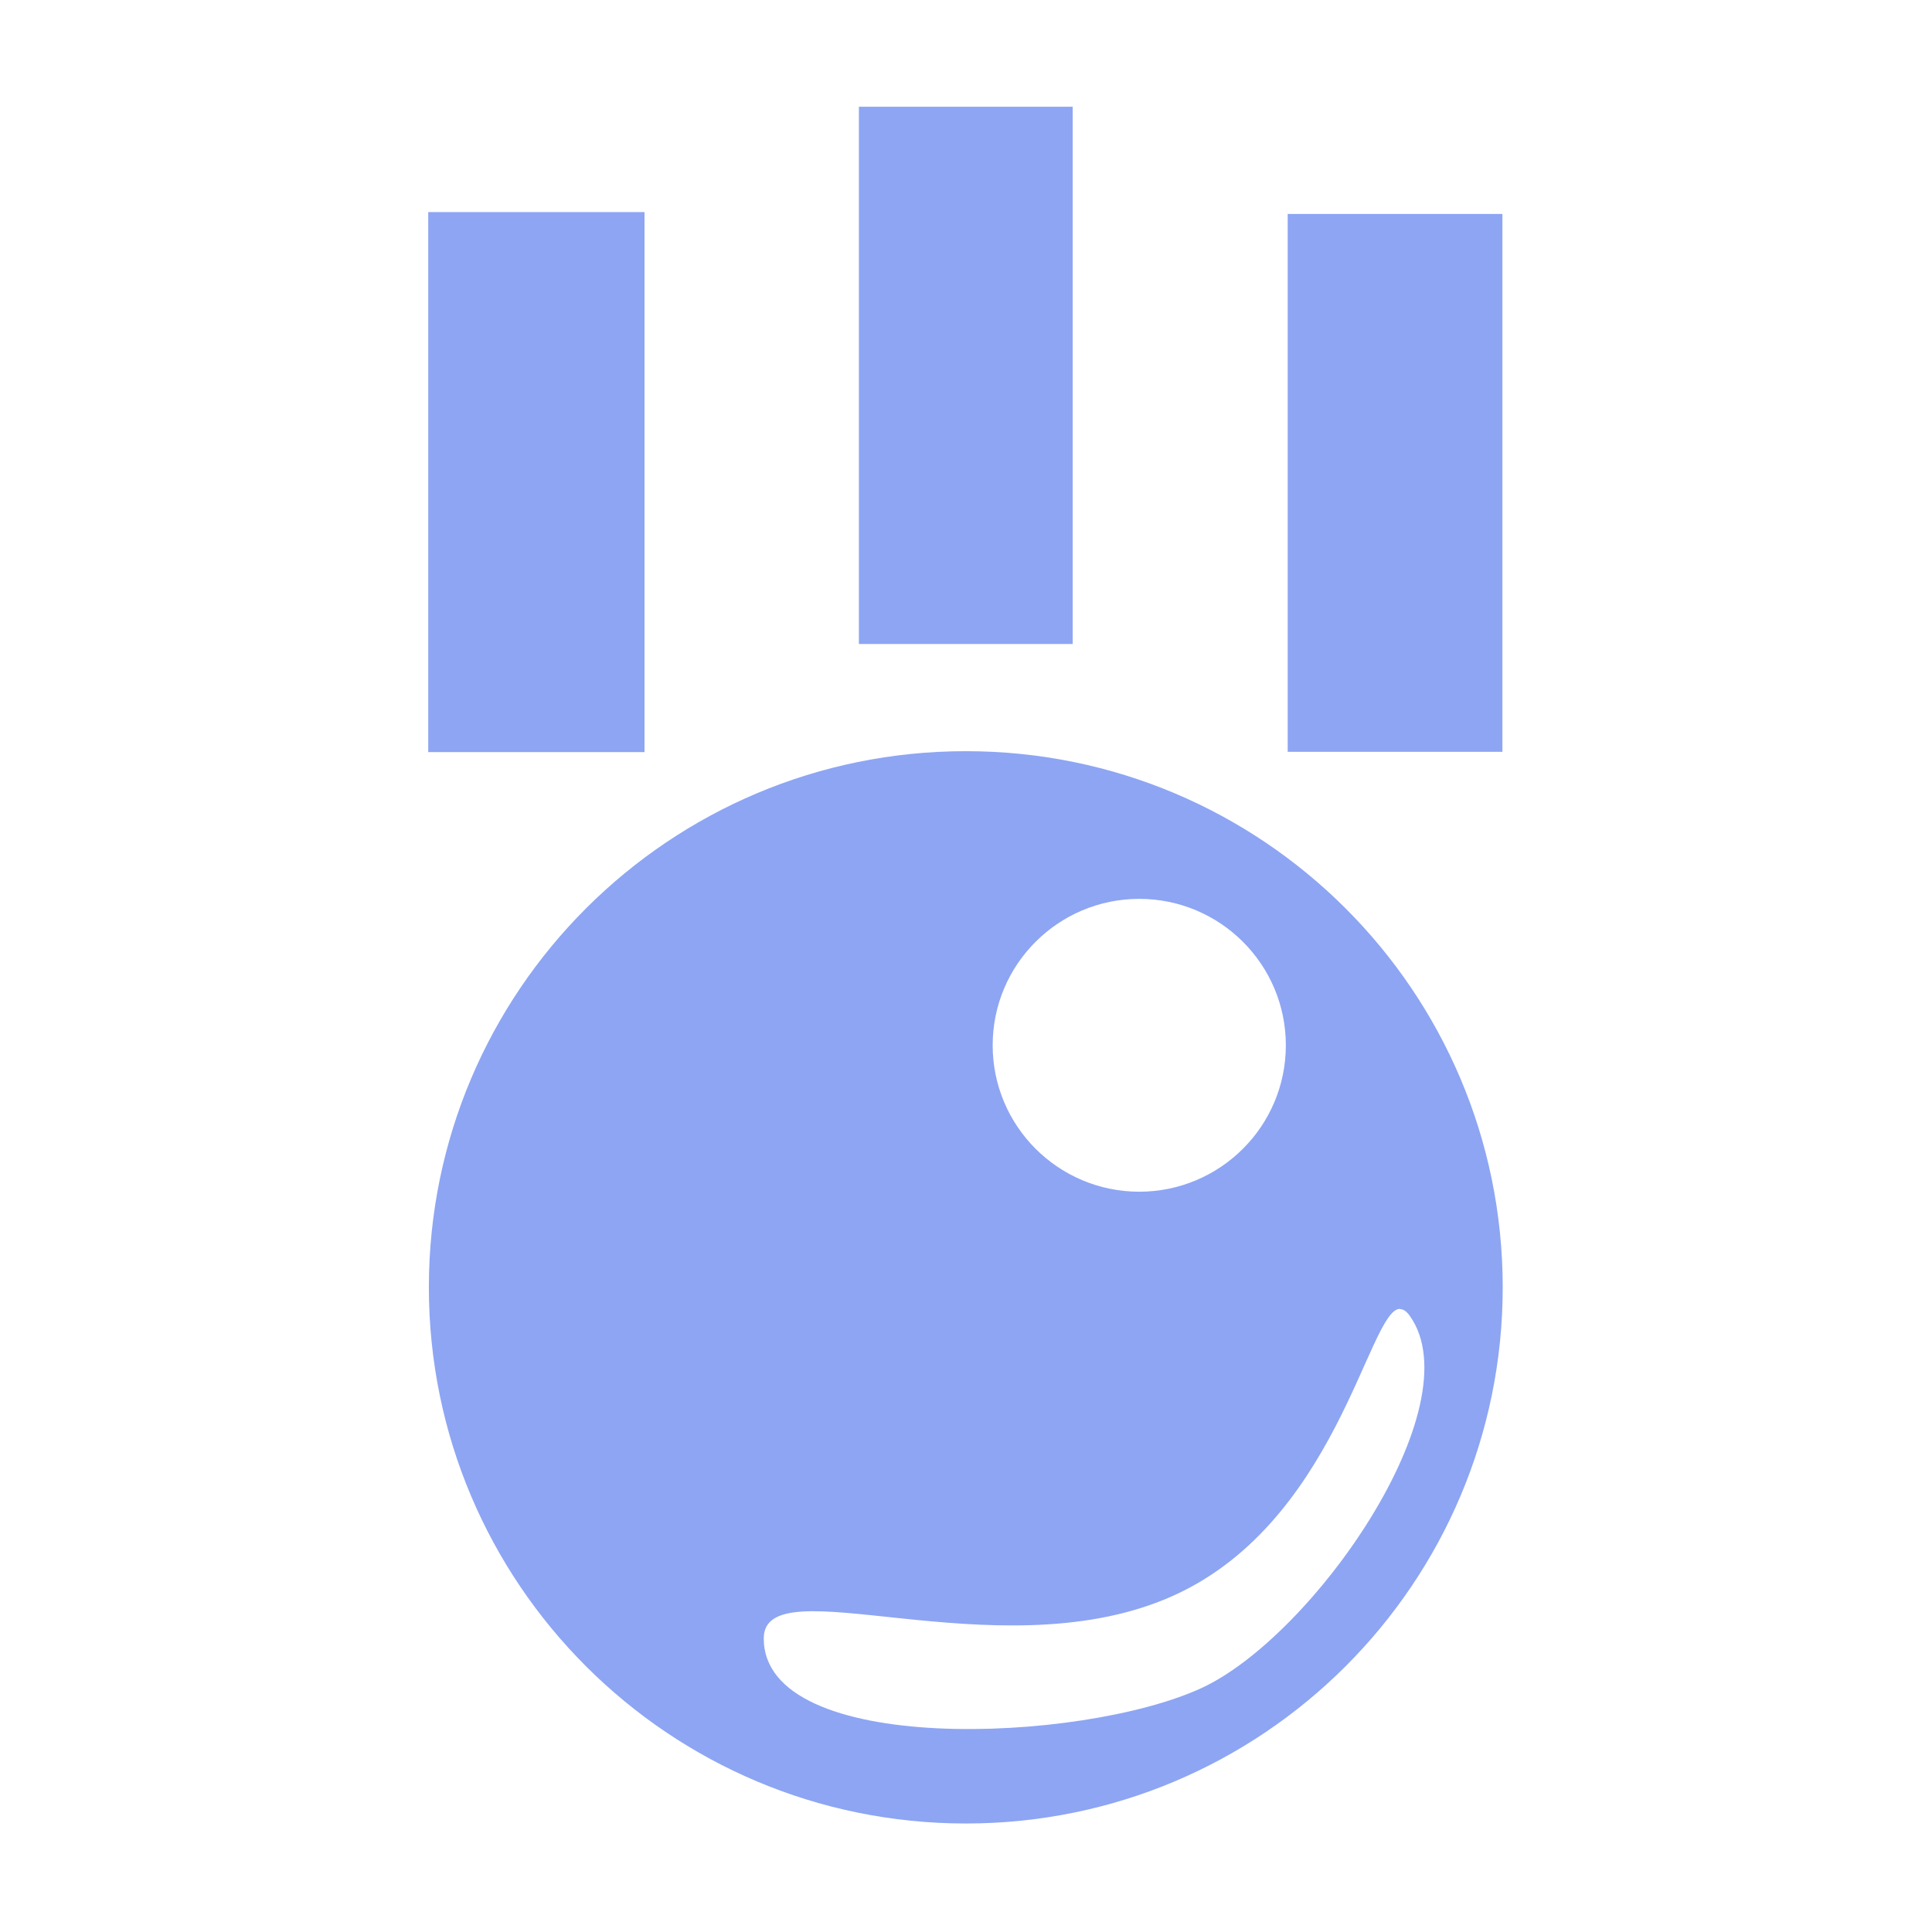
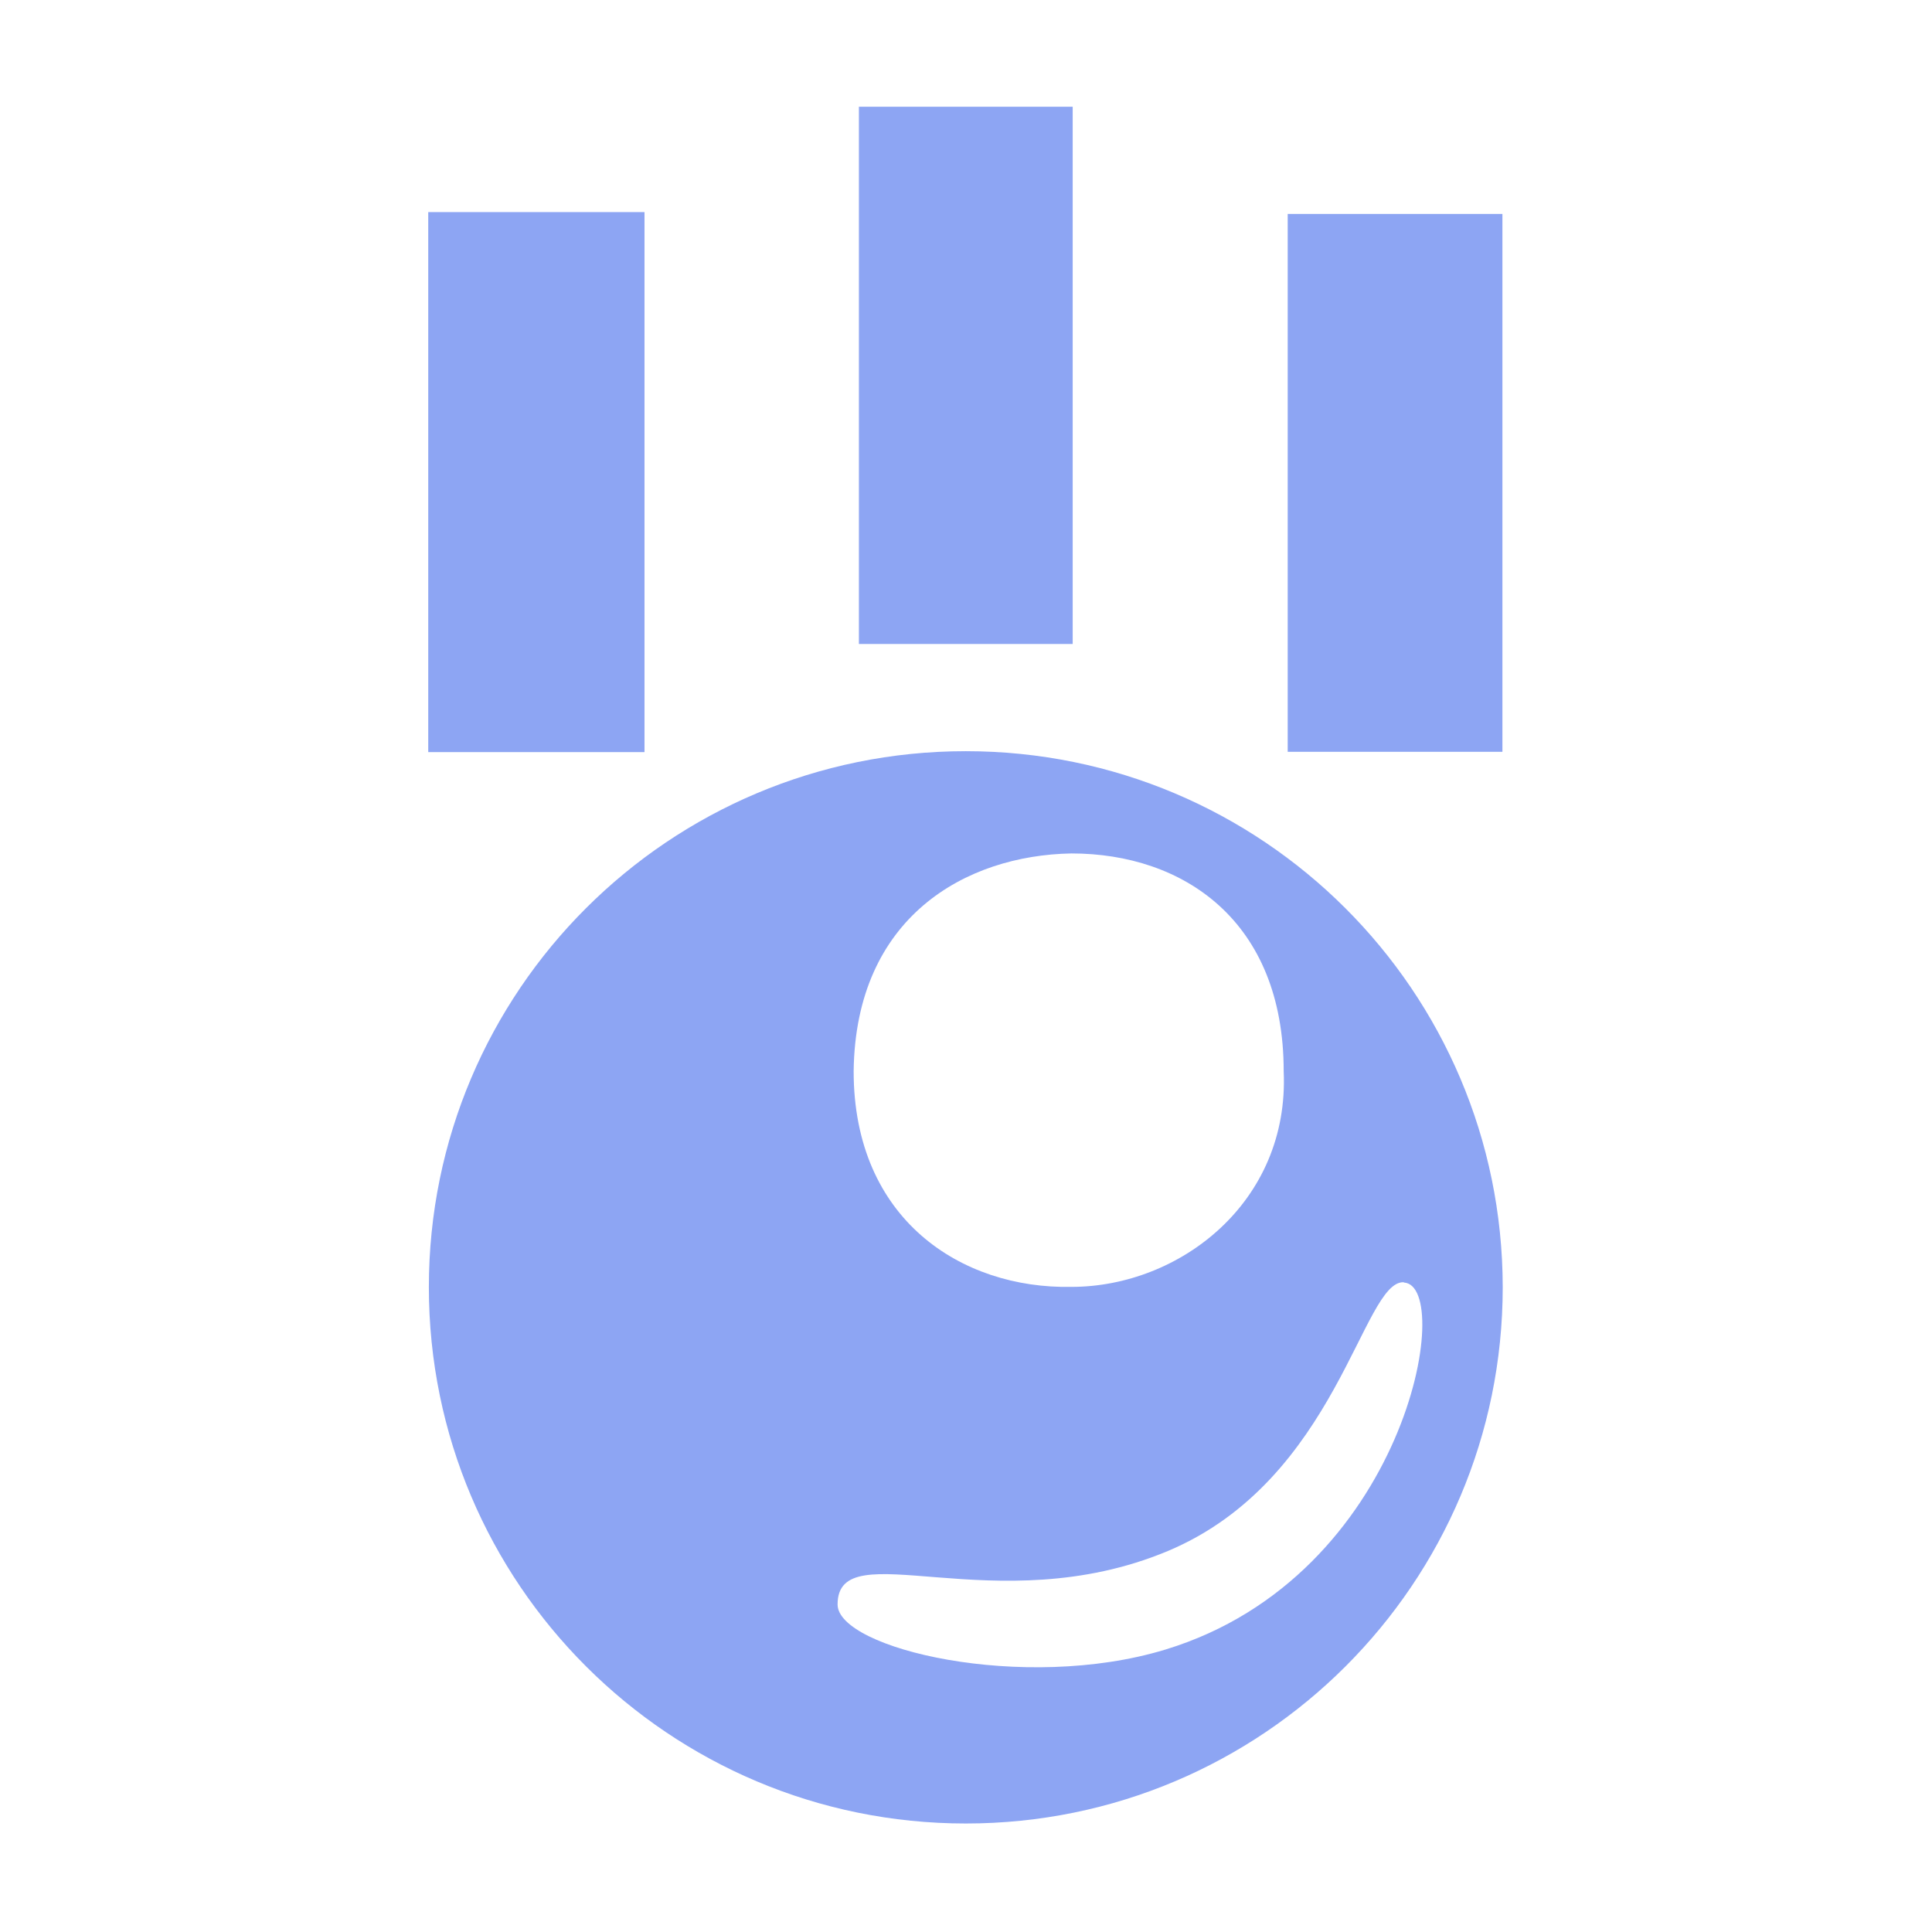
<svg xmlns="http://www.w3.org/2000/svg" width="18" height="18" viewBox="0 0 4.762 4.763" version="1.1" id="svg1" xml:space="preserve">
  <defs id="defs1" />
-   <g id="layer1">
-     <g id="g3" transform="matrix(0.7616258,0,0,0.7616258,-0.036912,-0.06738806)">
-       <path id="path1" style="fill:#8da5f3;stroke-width:0.541" d="M 3.174,2.52 A 1.738,1.736 0 0 0 1.436,4.255 1.738,1.736 0 0 0 3.174,5.991 1.738,1.736 0 0 0 4.912,4.255 1.738,1.736 0 0 0 3.174,2.52 Z M 3.735,2.998 A 0.475,0.474 0 0 1 4.21,3.472 0.475,0.474 0 0 1 3.735,3.946 0.475,0.474 0 0 1 3.261,3.472 0.475,0.474 0 0 1 3.735,2.998 Z m 0.844,1.328 c 0.011,-3.185e-4 0.022,0.007 0.033,0.023 C 4.817,4.641 4.298,5.387 3.936,5.553 3.547,5.732 2.52,5.774 2.52,5.392 c 0,-0.237 0.745,0.106 1.304,-0.129 C 4.374,5.033 4.476,4.328 4.579,4.325 Z" />
-       <rect style="fill:#8da5f3;fill-opacity:1;stroke-width:0.437" id="rect1-6" width="0.695" height="1.741" x="4.216" y="0.781" />
-       <rect style="fill:#8da5f3;fill-opacity:1;stroke-width:0.436" id="rect1-6-9" width="0.692" height="1.739" x="2.828" y="0.434" />
-       <rect style="fill:#8da5f3;fill-opacity:1;stroke-width:0.439" id="rect1-6-7" width="0.7" height="1.748" x="1.434" y="0.775" />
-     </g>
-   </g>
+   <path id="path1" style="fill:#8da5f3;stroke-width:0.541" d="M 3.174,2.52 C 2.214,2.52 1.436,3.296 1.436,4.255 1.436,5.214 2.214,5.991 3.174,5.991 4.134,5.991 4.912,5.214 4.912,4.255 4.911,3.296 4.133,2.52 3.174,2.52 Z M 3.516,2.851 C 3.878,2.851 4.203,3.069 4.203,3.556 4.222,3.98 3.866,4.254 3.516,4.254 3.16,4.261 2.811,4.036 2.811,3.556 2.817,3.057 3.173,2.857 3.516,2.851 Z m 1.076,1.389 C 4.758,4.248 4.602,5.19 3.82,5.428 3.36,5.568 2.759,5.425 2.759,5.282 2.759,5.045 3.269,5.343 3.828,5.109 4.378,4.878 4.457,4.232 4.592,4.239 Z" transform="matrix(0.7616258,0,0,0.7616258,-0.036912,-0.06738806)" />
+   <rect style="fill:#8da5f3;fill-opacity:1;stroke-width:0.437" id="rect1-6" width="0.695" height="1.741" x="4.216" y="0.781" transform="matrix(0.7616258,0,0,0.7616258,-0.036912,-0.06738806)" />
+   <rect style="fill:#8da5f3;fill-opacity:1;stroke-width:0.436" id="rect1-6-9" width="0.692" height="1.739" x="2.828" y="0.434" transform="matrix(0.7616258,0,0,0.7616258,-0.036912,-0.06738806)" />
+   <rect style="fill:#8da5f3;fill-opacity:1;stroke-width:0.439" id="rect1-6-7" width="0.7" height="1.748" x="1.434" y="0.775" transform="matrix(0.7616258,0,0,0.7616258,-0.036912,-0.06738806)" />
</svg>
